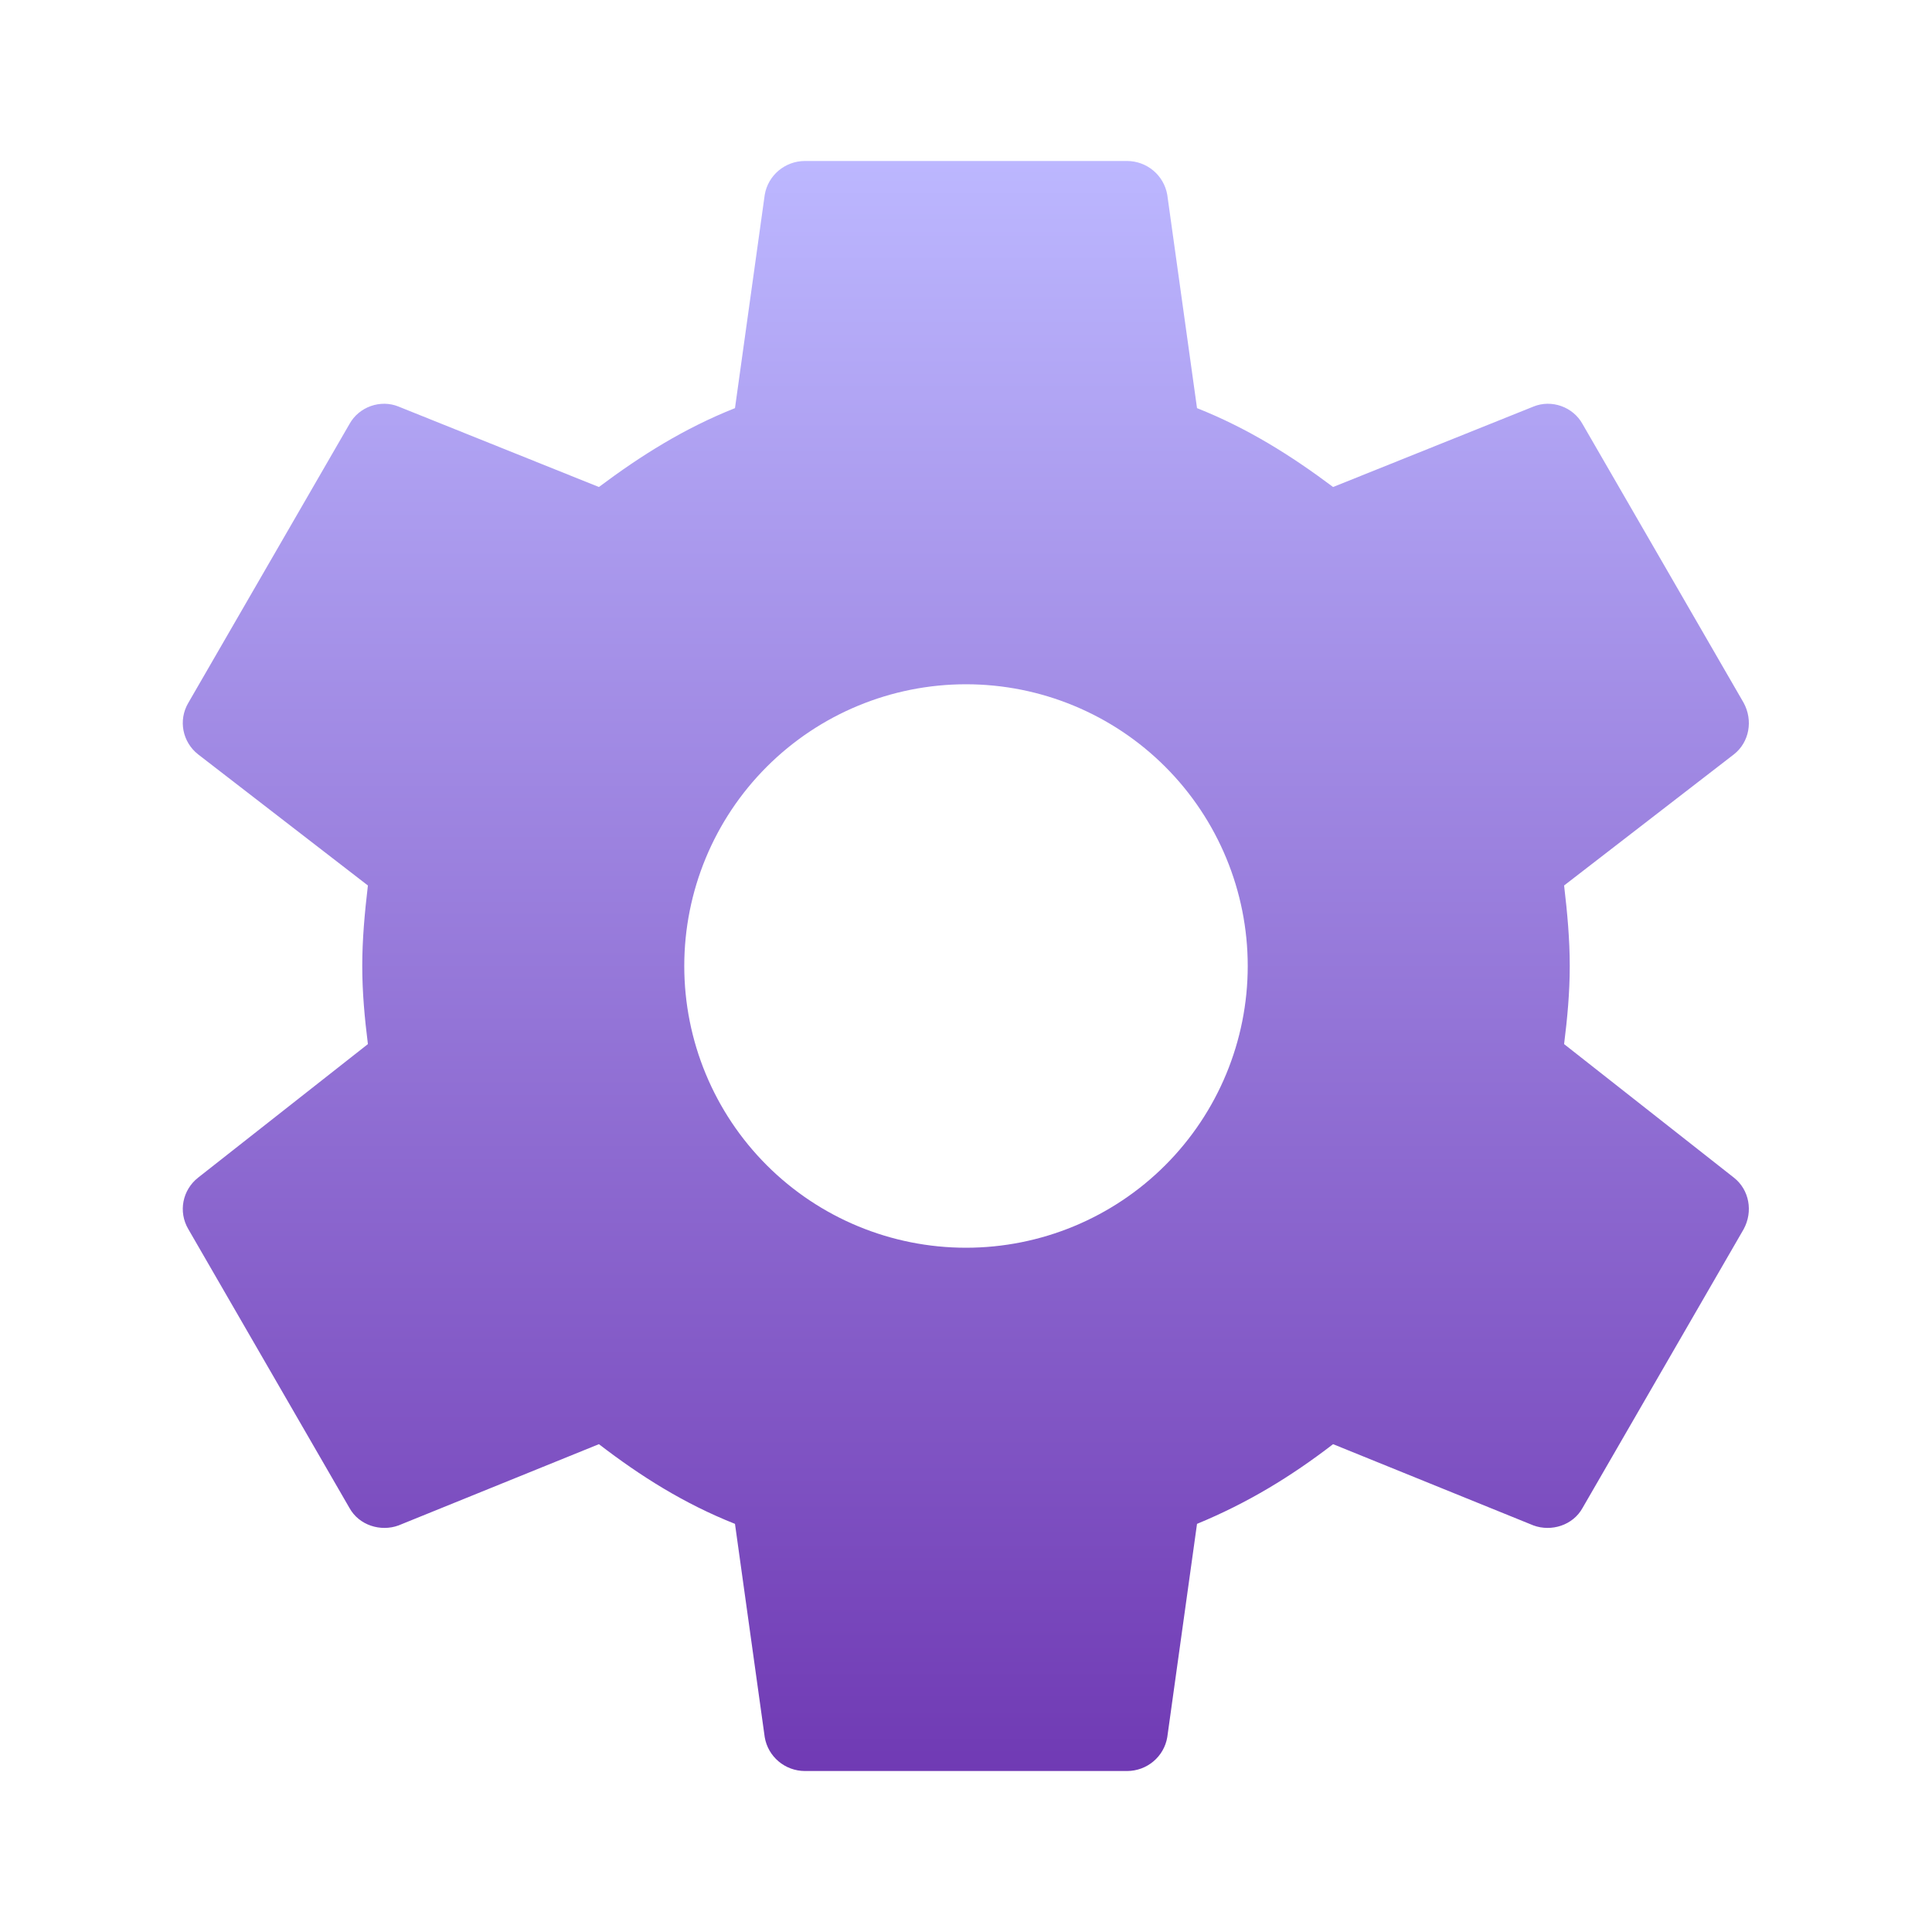
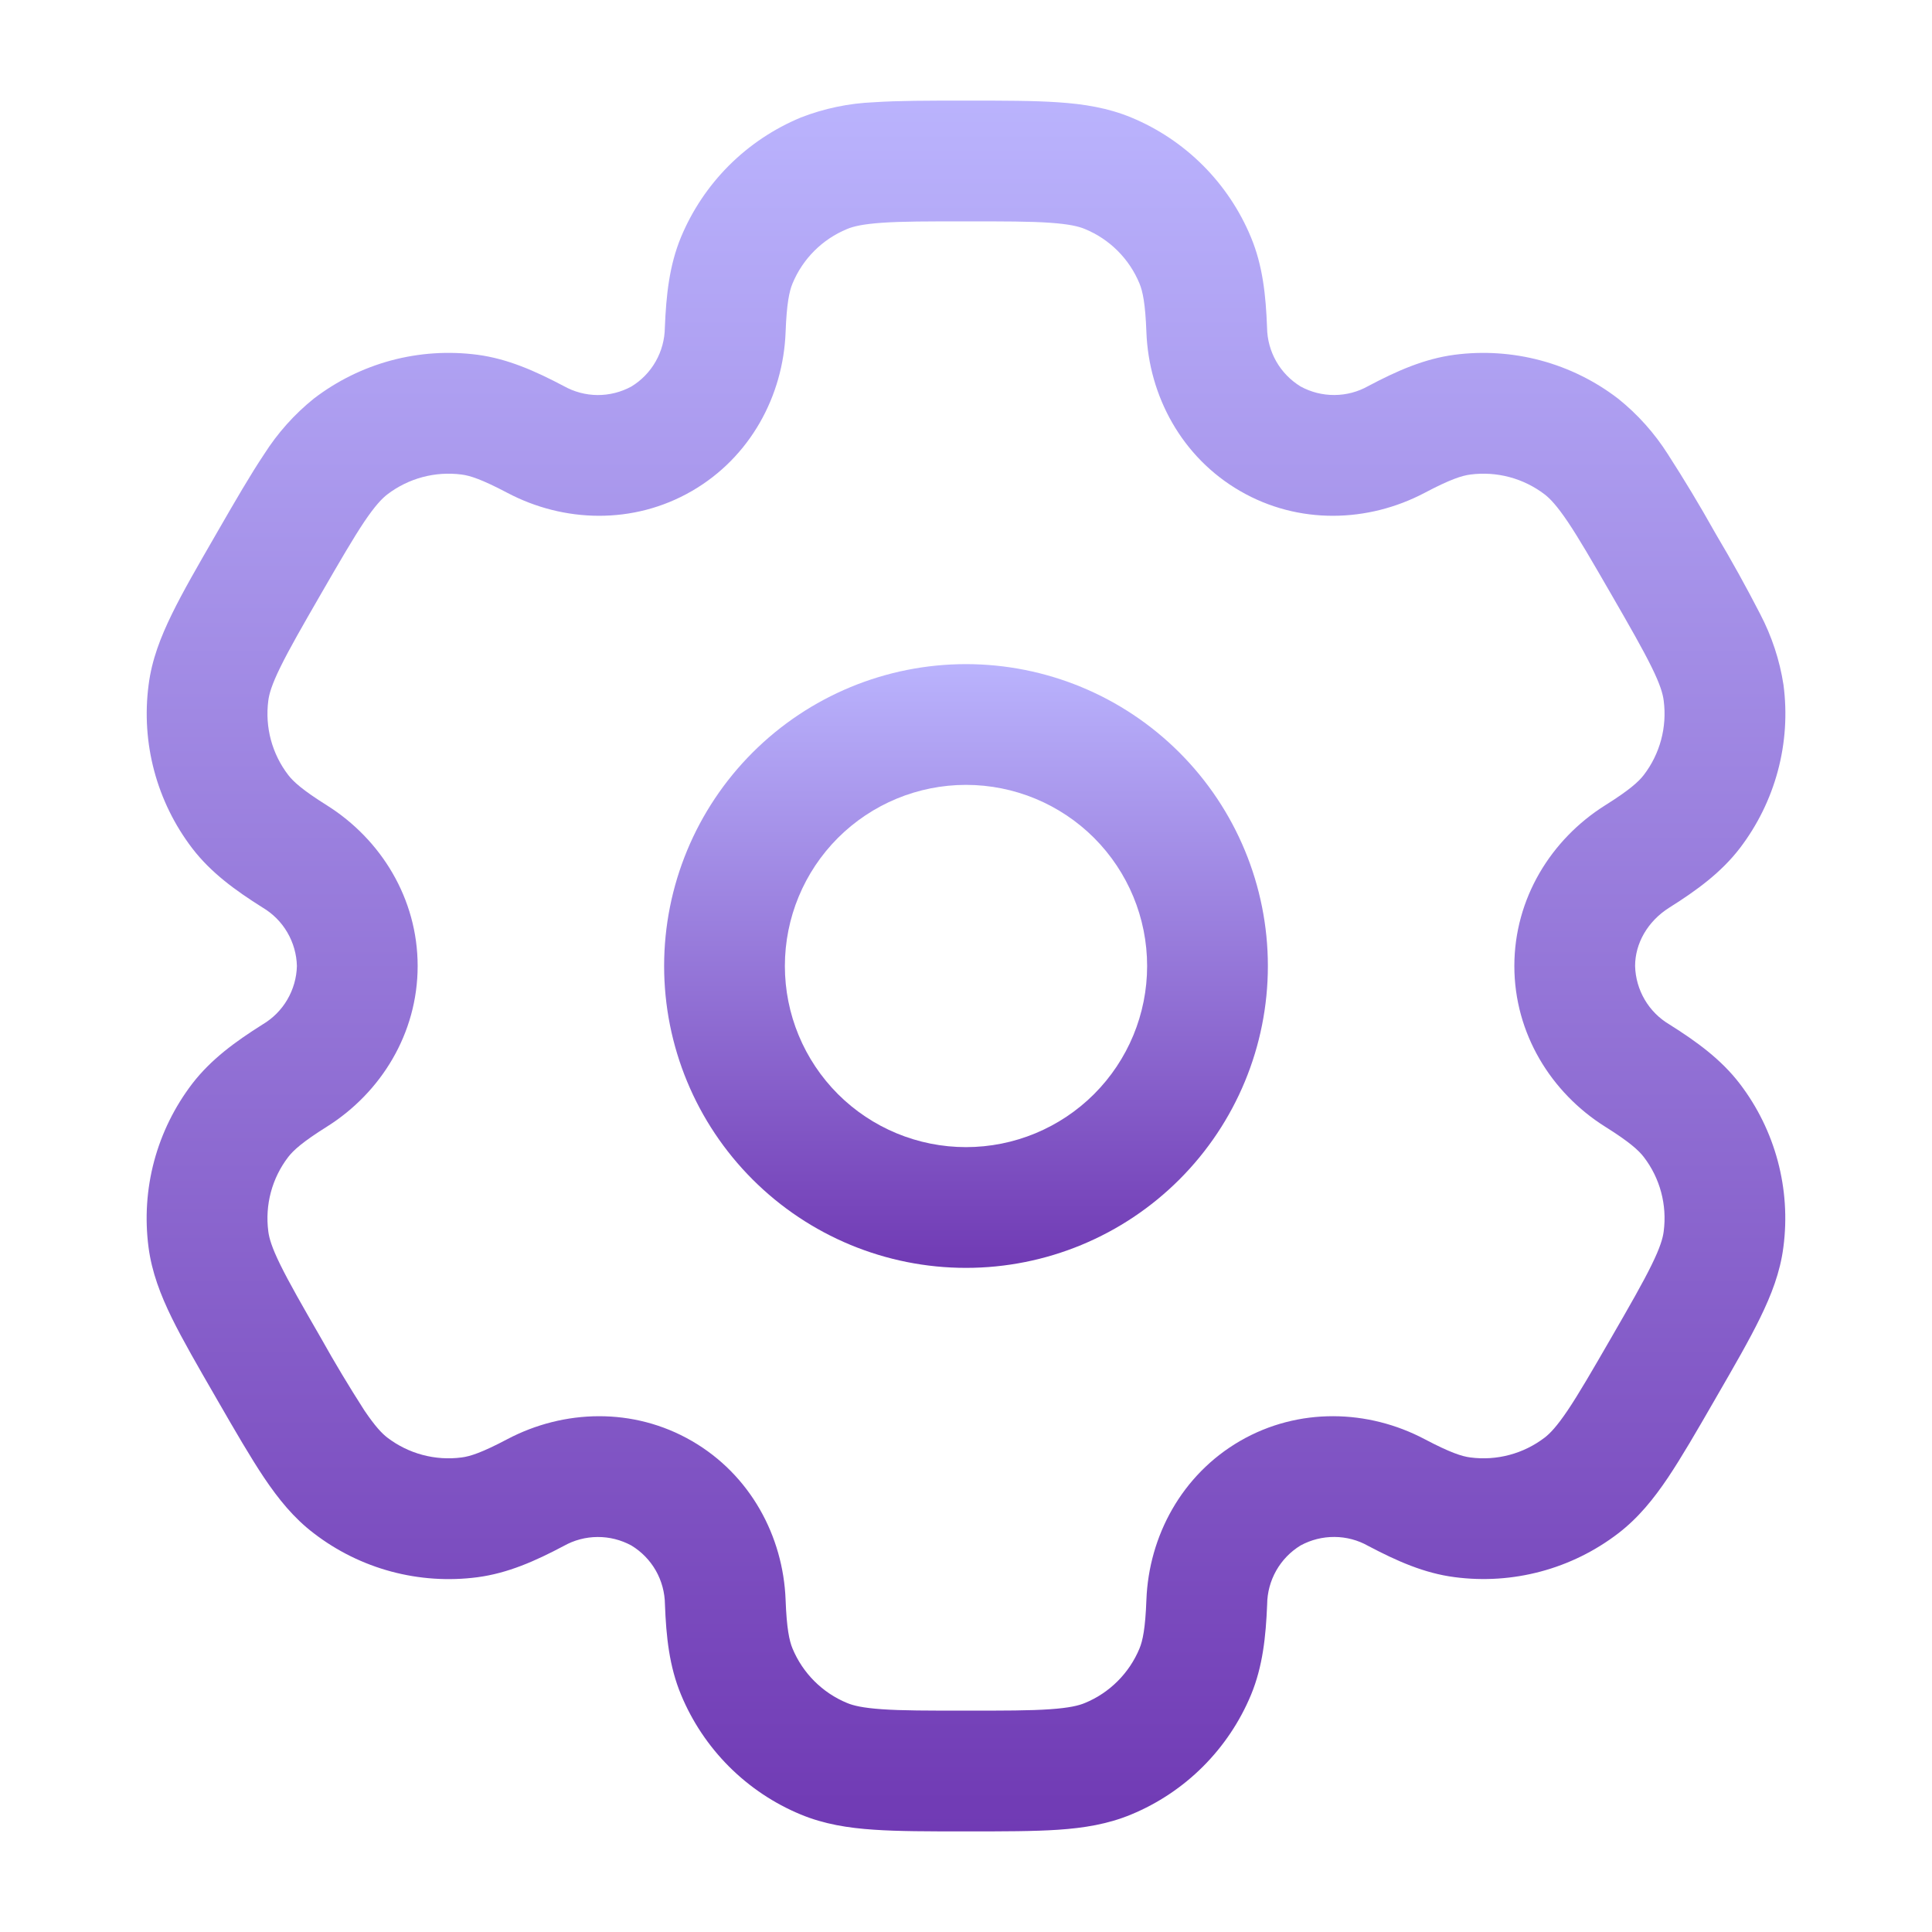
<svg xmlns="http://www.w3.org/2000/svg" width="40" height="40" viewBox="0 0 40 40" fill="none">
-   <path d="M20 25.833C18.453 25.833 16.969 25.219 15.875 24.125C14.781 23.031 14.167 21.547 14.167 20C14.167 18.453 14.781 16.969 15.875 15.875C16.969 14.781 18.453 14.167 20 14.167C21.547 14.167 23.031 14.781 24.125 15.875C25.219 16.969 25.833 18.453 25.833 20C25.833 21.547 25.219 23.031 24.125 24.125C23.031 25.219 21.547 25.833 20 25.833ZM32.383 21.617C32.45 21.083 32.5 20.55 32.5 20C32.5 19.45 32.45 18.9 32.383 18.333L35.9 15.617C36.217 15.367 36.3 14.917 36.1 14.55L32.767 8.783C32.567 8.417 32.117 8.267 31.75 8.417L27.6 10.083C26.733 9.433 25.833 8.867 24.783 8.45L24.167 4.033C24.133 3.837 24.031 3.659 23.878 3.531C23.726 3.403 23.532 3.333 23.333 3.333H16.667C16.25 3.333 15.9 3.633 15.833 4.033L15.217 8.45C14.167 8.867 13.267 9.433 12.4 10.083L8.25 8.417C7.883 8.267 7.433 8.417 7.233 8.783L3.9 14.55C3.683 14.917 3.783 15.367 4.1 15.617L7.617 18.333C7.55 18.9 7.5 19.45 7.5 20C7.5 20.55 7.55 21.083 7.617 21.617L4.1 24.383C3.783 24.633 3.683 25.083 3.9 25.45L7.233 31.217C7.433 31.583 7.883 31.717 8.25 31.583L12.4 29.9C13.267 30.567 14.167 31.133 15.217 31.55L15.833 35.967C15.9 36.367 16.25 36.667 16.667 36.667H23.333C23.75 36.667 24.1 36.367 24.167 35.967L24.783 31.55C25.833 31.117 26.733 30.567 27.6 29.9L31.75 31.583C32.117 31.717 32.567 31.583 32.767 31.217L36.1 25.45C36.3 25.083 36.217 24.633 35.9 24.383L32.383 21.617Z" fill="url(#paint0_linear_31_30)" />
+   <path fill-rule="evenodd" clip-rule="evenodd" d="M20 13.75C18.342 13.75 16.753 14.409 15.581 15.581C14.409 16.753 13.75 18.342 13.75 20C13.75 21.658 14.409 23.247 15.581 24.419C16.753 25.591 18.342 26.25 20 26.25C21.658 26.25 23.247 25.591 24.419 24.419C25.591 23.247 26.25 21.658 26.25 20C26.25 18.342 25.591 16.753 24.419 15.581C23.247 14.409 21.658 13.75 20 13.75ZM16.25 20C16.25 19.005 16.645 18.052 17.348 17.348C18.052 16.645 19.005 16.25 20 16.25C20.995 16.25 21.948 16.645 22.652 17.348C23.355 18.052 23.75 19.005 23.75 20C23.75 20.995 23.355 21.948 22.652 22.652C21.948 23.355 20.995 23.75 20 23.75C19.005 23.75 18.052 23.355 17.348 22.652C16.645 21.948 16.25 20.995 16.25 20Z" fill="url(#paint0_linear_31_30)" />
+   <path fill-rule="evenodd" clip-rule="evenodd" d="M19.958 2.083C19.217 2.083 18.598 2.083 18.092 2.117C17.574 2.138 17.063 2.245 16.58 2.433C16.024 2.664 15.518 3.001 15.092 3.427C14.667 3.852 14.329 4.357 14.098 4.913C13.857 5.497 13.792 6.113 13.765 6.783C13.762 7.028 13.697 7.269 13.576 7.482C13.456 7.695 13.282 7.874 13.073 8.002C12.858 8.119 12.617 8.18 12.371 8.179C12.126 8.177 11.886 8.113 11.672 7.993C11.078 7.68 10.512 7.428 9.885 7.345C9.288 7.267 8.682 7.306 8.1 7.462C7.519 7.618 6.974 7.887 6.497 8.253C6.093 8.578 5.746 8.967 5.468 9.405C5.185 9.828 4.875 10.363 4.505 11.005L4.463 11.078C4.092 11.72 3.783 12.255 3.56 12.712C3.327 13.188 3.143 13.658 3.077 14.178C2.918 15.383 3.244 16.602 3.983 17.567C4.368 18.068 4.87 18.433 5.437 18.79C5.648 18.915 5.824 19.091 5.948 19.303C6.072 19.515 6.141 19.755 6.147 20C6.141 20.245 6.072 20.485 5.948 20.697C5.824 20.909 5.648 21.085 5.437 21.21C4.87 21.567 4.37 21.932 3.983 22.433C3.617 22.911 3.348 23.456 3.192 24.037C3.036 24.619 2.997 25.225 3.075 25.822C3.143 26.342 3.325 26.812 3.558 27.288C3.783 27.745 4.092 28.28 4.463 28.922L4.505 28.995C4.875 29.637 5.185 30.172 5.468 30.595C5.763 31.033 6.08 31.428 6.497 31.745C6.974 32.112 7.519 32.381 8.1 32.537C8.682 32.693 9.288 32.733 9.885 32.655C10.512 32.572 11.078 32.322 11.672 32.007C11.885 31.887 12.126 31.823 12.371 31.822C12.616 31.82 12.857 31.881 13.072 31.998C13.282 32.125 13.456 32.304 13.578 32.517C13.699 32.73 13.764 32.971 13.767 33.217C13.792 33.887 13.857 34.503 14.1 35.087C14.33 35.643 14.668 36.148 15.093 36.574C15.519 37 16.024 37.338 16.58 37.568C17.063 37.768 17.563 37.847 18.092 37.882C18.598 37.917 19.217 37.917 19.958 37.917H20.042C20.783 37.917 21.402 37.917 21.908 37.883C22.438 37.847 22.937 37.768 23.42 37.567C23.976 37.337 24.482 36.999 24.907 36.574C25.333 36.148 25.671 35.643 25.902 35.087C26.143 34.503 26.208 33.887 26.235 33.217C26.237 32.971 26.302 32.731 26.423 32.517C26.544 32.304 26.717 32.125 26.927 31.997C27.142 31.88 27.384 31.819 27.629 31.821C27.874 31.822 28.115 31.886 28.328 32.007C28.922 32.32 29.488 32.572 30.115 32.653C31.32 32.812 32.539 32.486 33.503 31.747C33.92 31.427 34.237 31.033 34.532 30.595C34.815 30.172 35.125 29.637 35.495 28.995L35.537 28.922C35.908 28.28 36.217 27.745 36.44 27.288C36.673 26.812 36.857 26.34 36.923 25.822C37.082 24.617 36.756 23.398 36.017 22.433C35.632 21.932 35.13 21.567 34.563 21.21C34.352 21.085 34.176 20.909 34.052 20.697C33.928 20.485 33.859 20.245 33.853 20C33.853 19.537 34.107 19.077 34.563 18.79C35.13 18.433 35.63 18.068 36.017 17.567C36.383 17.089 36.652 16.544 36.808 15.963C36.964 15.382 37.004 14.775 36.925 14.178C36.846 13.666 36.682 13.171 36.442 12.712C36.157 12.158 35.855 11.613 35.537 11.078L35.495 11.005C35.191 10.462 34.869 9.928 34.532 9.405C34.255 8.968 33.907 8.579 33.503 8.255C33.026 7.888 32.481 7.619 31.9 7.463C31.318 7.307 30.712 7.267 30.115 7.345C29.488 7.428 28.922 7.678 28.328 7.993C28.115 8.113 27.874 8.177 27.629 8.178C27.384 8.18 27.143 8.119 26.928 8.002C26.719 7.874 26.545 7.696 26.423 7.482C26.302 7.269 26.236 7.029 26.233 6.783C26.208 6.113 26.143 5.497 25.9 4.913C25.67 4.357 25.332 3.852 24.907 3.426C24.481 3 23.976 2.662 23.42 2.432C22.937 2.232 22.437 2.153 21.908 2.118C21.402 2.083 20.783 2.083 20.042 2.083H19.958ZM17.537 4.742C17.665 4.688 17.86 4.64 18.262 4.612C18.673 4.583 19.207 4.583 20 4.583C20.793 4.583 21.327 4.583 21.738 4.612C22.14 4.64 22.335 4.688 22.463 4.742C22.975 4.953 23.38 5.358 23.592 5.87C23.658 6.03 23.713 6.282 23.735 6.877C23.785 8.197 24.467 9.468 25.677 10.167C26.887 10.867 28.328 10.82 29.497 10.203C30.023 9.925 30.268 9.847 30.442 9.825C30.989 9.753 31.543 9.901 31.982 10.237C32.092 10.322 32.232 10.467 32.457 10.8C32.688 11.143 32.955 11.605 33.352 12.292C33.748 12.978 34.013 13.442 34.195 13.812C34.373 14.173 34.428 14.367 34.445 14.505C34.517 15.053 34.369 15.607 34.033 16.045C33.927 16.183 33.737 16.357 33.233 16.673C32.113 17.377 31.353 18.603 31.353 20C31.353 21.397 32.113 22.623 33.233 23.327C33.737 23.643 33.927 23.817 34.033 23.955C34.37 24.393 34.517 24.947 34.445 25.495C34.428 25.633 34.372 25.828 34.195 26.188C34.013 26.56 33.748 27.022 33.352 27.708C32.955 28.395 32.687 28.857 32.457 29.2C32.232 29.533 32.092 29.678 31.982 29.763C31.543 30.099 30.989 30.247 30.442 30.175C30.268 30.153 30.025 30.075 29.497 29.797C28.33 29.18 26.887 29.133 25.677 29.832C24.467 30.532 23.785 31.803 23.735 33.123C23.713 33.718 23.658 33.97 23.592 34.13C23.487 34.383 23.333 34.613 23.14 34.806C22.946 35 22.716 35.154 22.463 35.258C22.335 35.312 22.14 35.36 21.738 35.388C21.327 35.417 20.793 35.417 20 35.417C19.207 35.417 18.673 35.417 18.262 35.388C17.86 35.36 17.665 35.312 17.537 35.258C17.284 35.154 17.054 35 16.86 34.806C16.667 34.613 16.513 34.383 16.408 34.13C16.342 33.97 16.287 33.718 16.265 33.123C16.215 31.803 15.533 30.532 14.323 29.833C13.113 29.133 11.672 29.18 10.503 29.797C9.977 30.075 9.732 30.153 9.558 30.175C9.011 30.247 8.457 30.099 8.018 29.763C7.908 29.678 7.768 29.533 7.543 29.2C7.23 28.712 6.931 28.215 6.648 27.708C6.252 27.022 5.987 26.558 5.805 26.188C5.627 25.827 5.572 25.633 5.555 25.495C5.483 24.947 5.631 24.393 5.967 23.955C6.073 23.817 6.263 23.643 6.767 23.327C7.887 22.623 8.647 21.397 8.647 20C8.647 18.603 7.887 17.377 6.767 16.673C6.263 16.357 6.073 16.183 5.967 16.045C5.631 15.607 5.483 15.053 5.555 14.505C5.572 14.367 5.628 14.172 5.805 13.812C5.987 13.44 6.252 12.978 6.648 12.292C7.045 11.605 7.313 11.143 7.543 10.8C7.768 10.467 7.908 10.322 8.018 10.237C8.457 9.901 9.011 9.753 9.558 9.825C9.732 9.847 9.975 9.925 10.503 10.203C11.67 10.82 13.113 10.867 14.323 10.167C15.533 9.468 16.215 8.197 16.265 6.877C16.287 6.282 16.342 6.03 16.408 5.87C16.62 5.358 17.025 4.953 17.537 4.742Z" fill="url(#paint1_linear_31_30)" />
  <defs>
-     <linearGradient id="paint0_linear_31_30" x1="19.996" y1="3.333" x2="19.996" y2="36.667" gradientUnits="userSpaceOnUse">
-       <stop stop-color="#BCB7FF" />
+     <linearGradient id="paint0_linear_31_30" x1="20" y1="13.75" x2="20" y2="26.25" gradientUnits="userSpaceOnUse">
+       <stop stop-color="#BAB3FD" />
+       <stop offset="1" stop-color="#703AB4" />
+     </linearGradient>
+     <linearGradient id="paint1_linear_31_30" x1="20" y1="2.083" x2="20" y2="37.917" gradientUnits="userSpaceOnUse">
+       <stop stop-color="#BAB3FD" />
      <stop offset="1" stop-color="#703AB4" />
    </linearGradient>
  </defs>
</svg>
